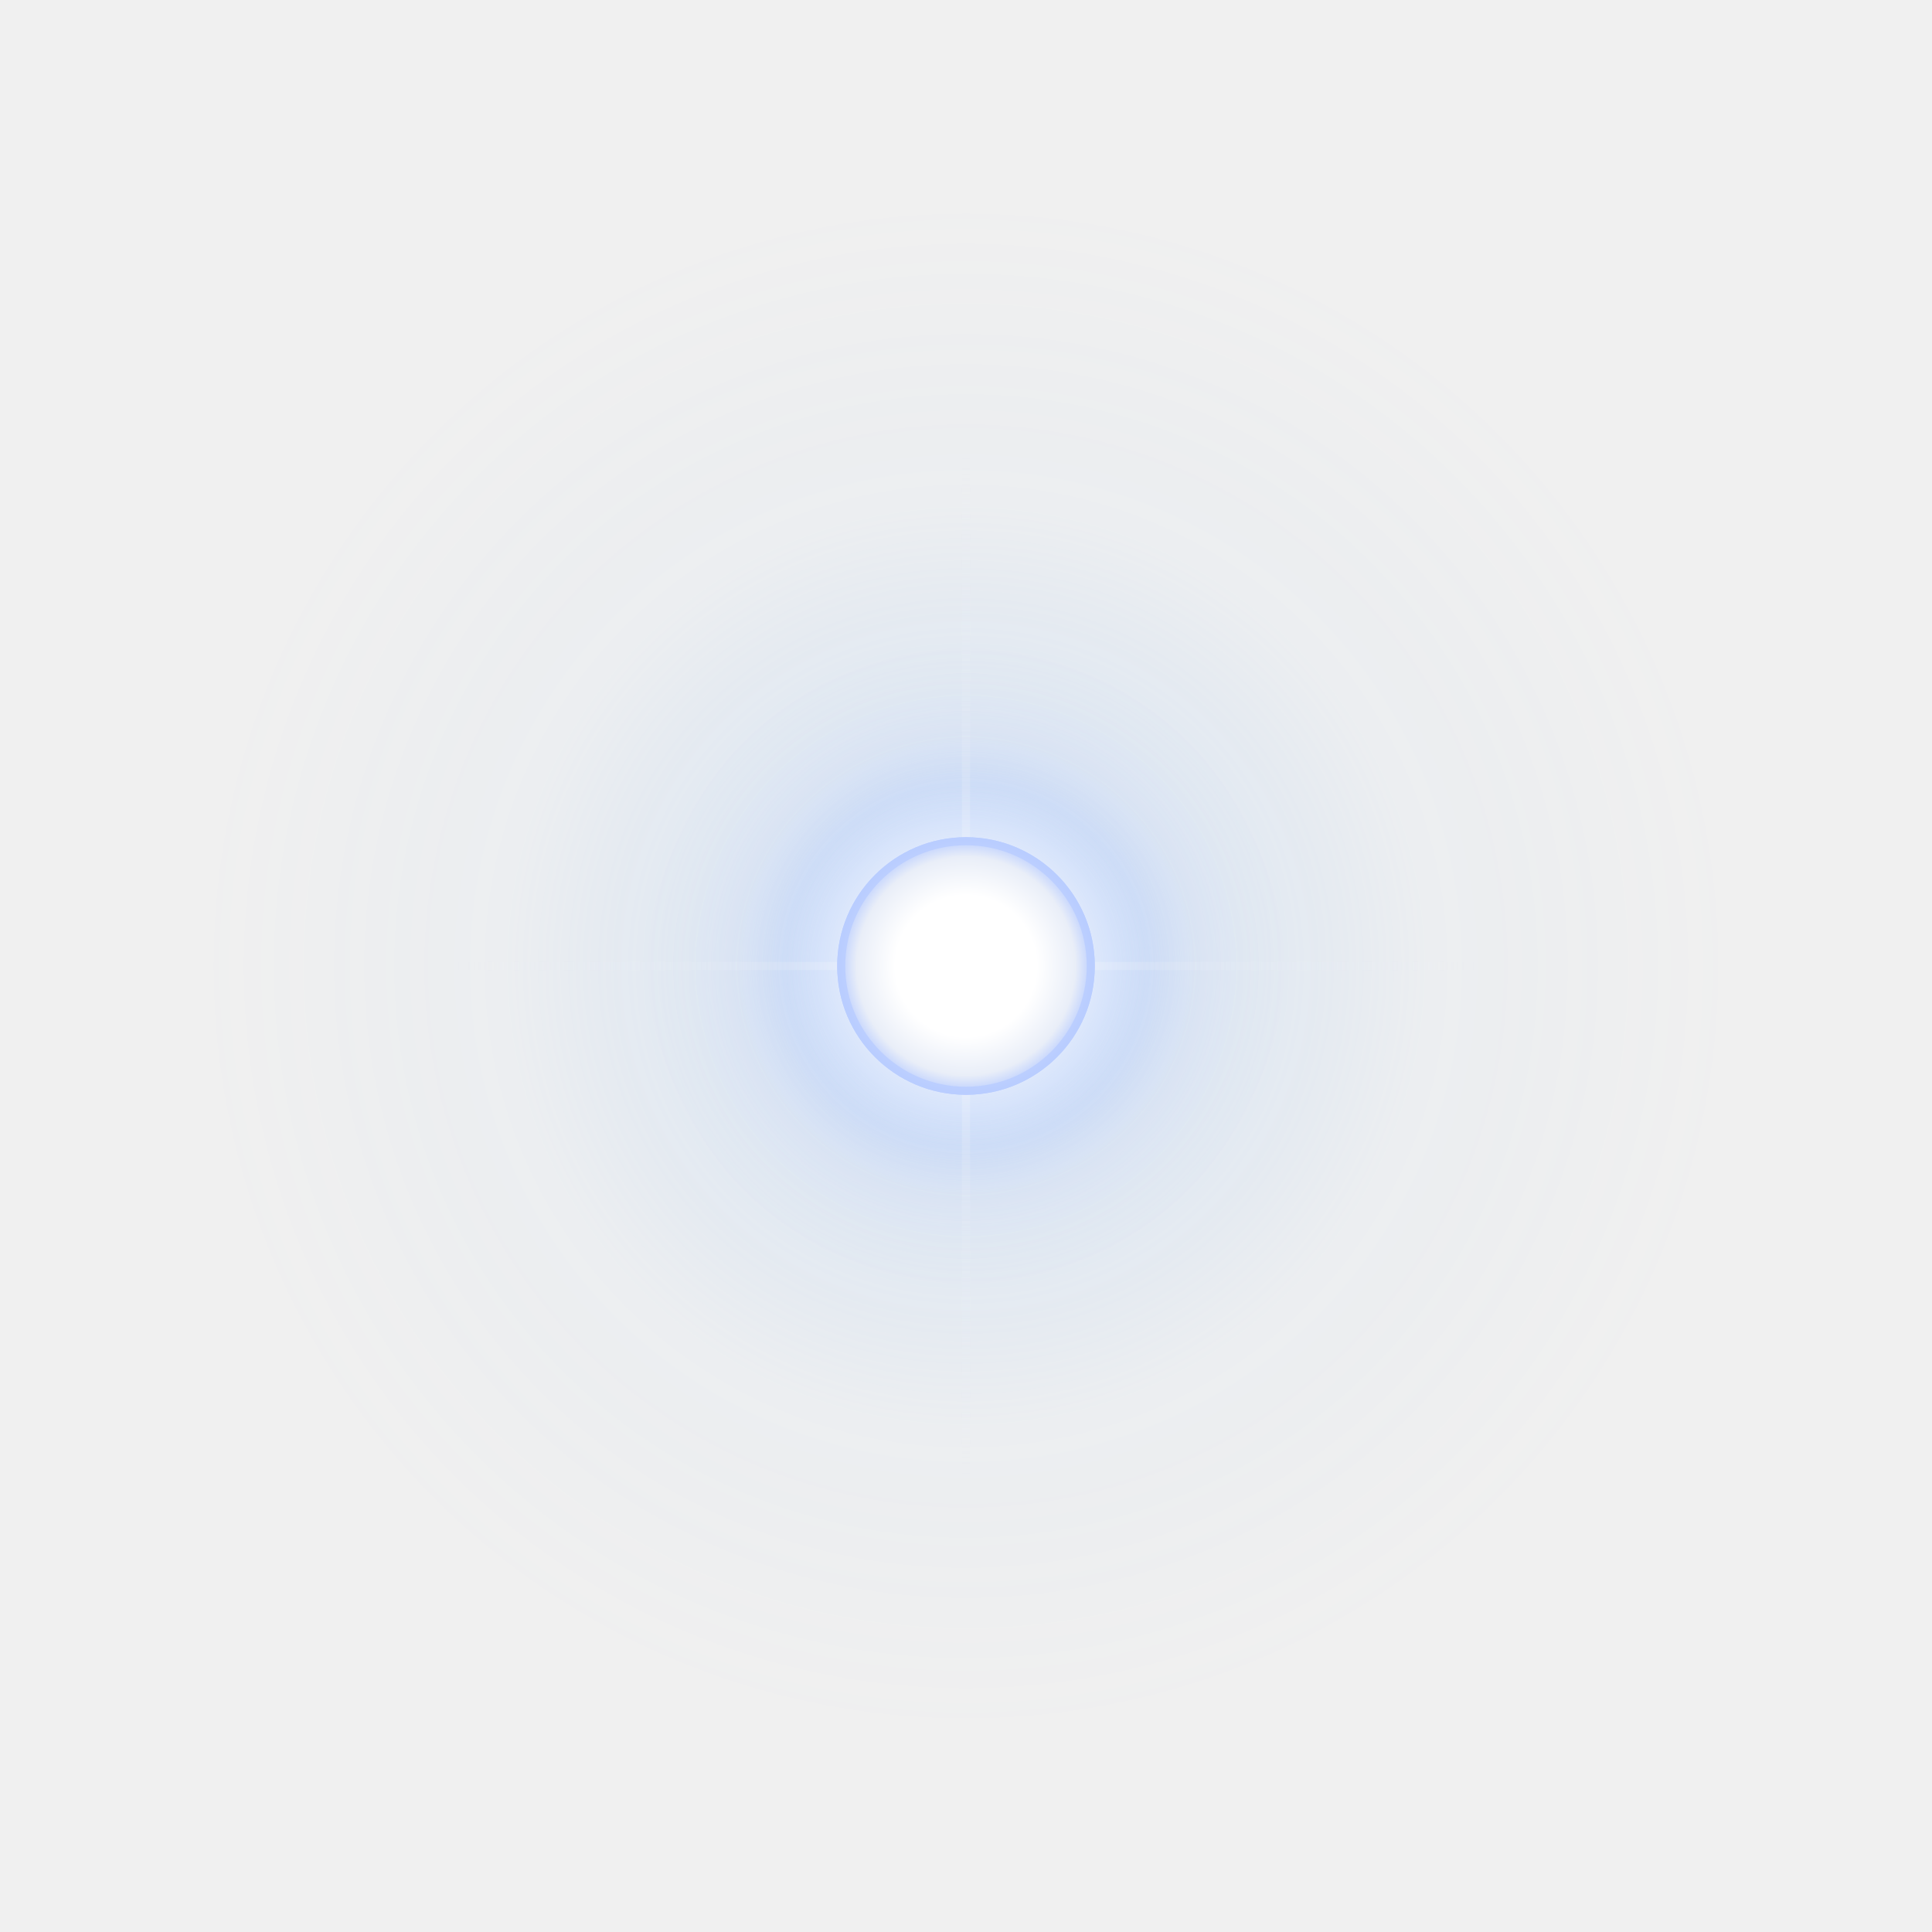
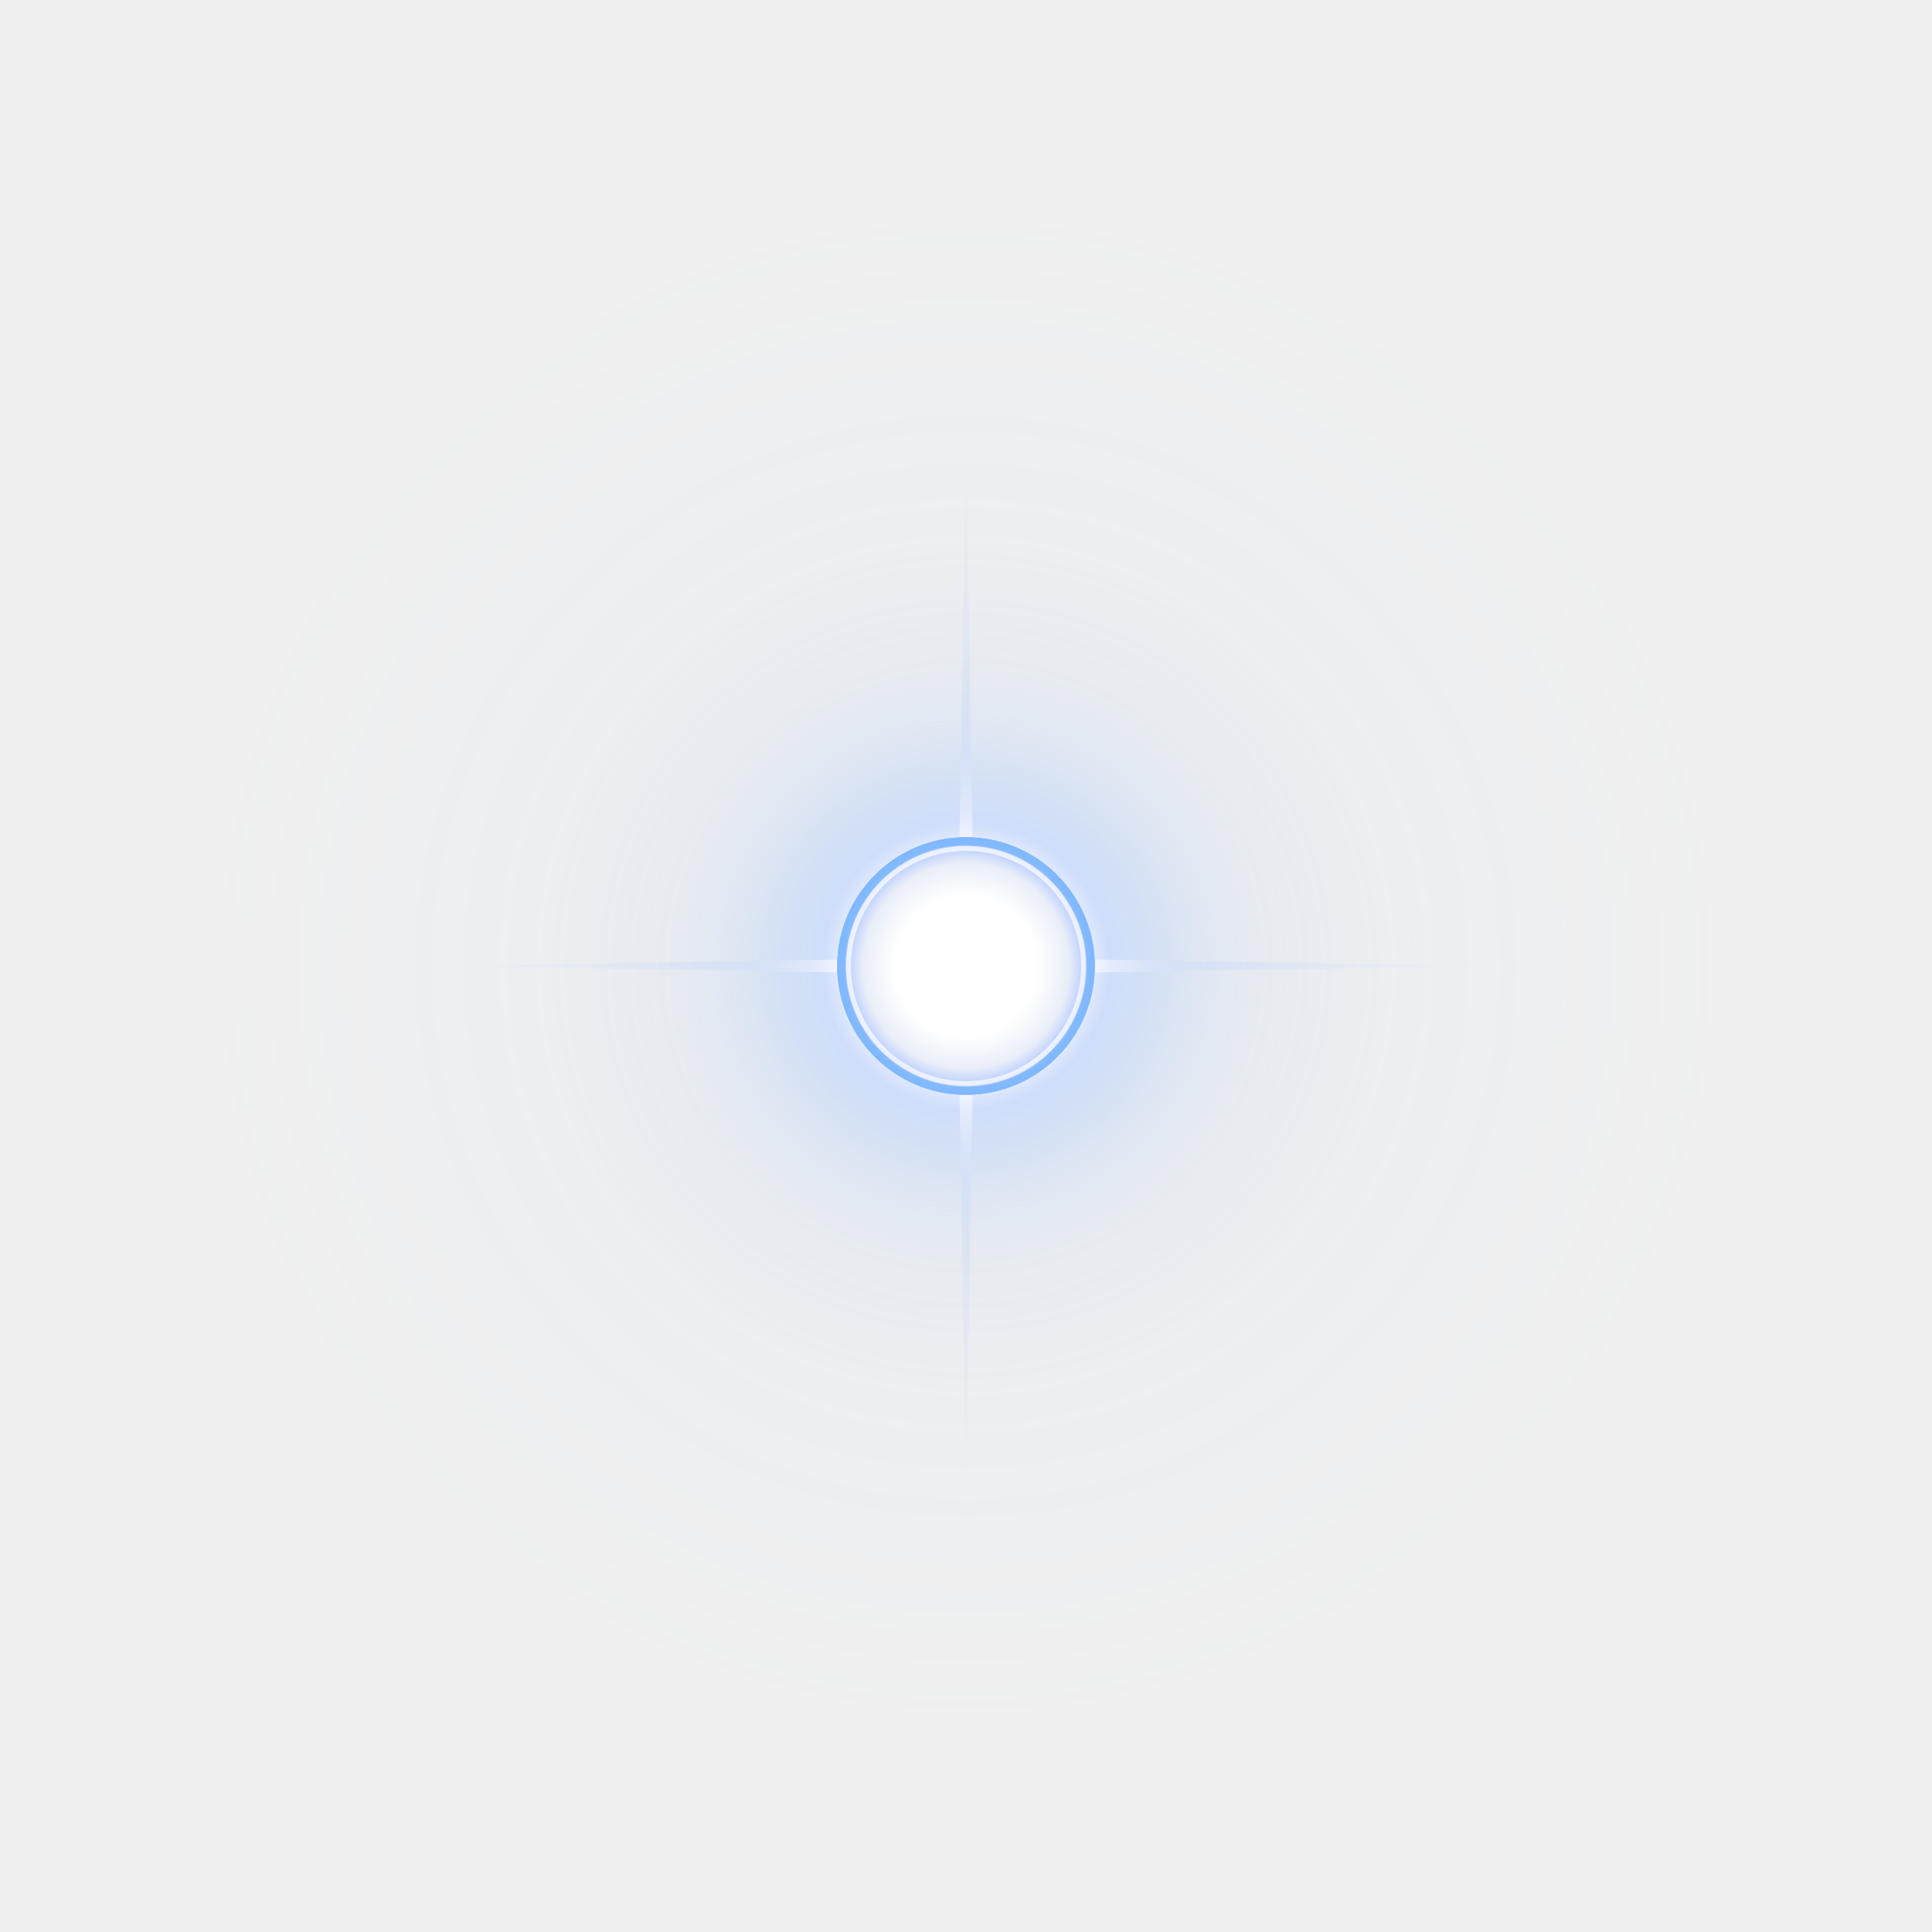
<svg xmlns="http://www.w3.org/2000/svg" width="240" height="240" viewBox="0 0 240 240">
  <defs>
    <radialGradient id="wdGlow" cx="0.5" cy="0.5" r="0.5">
-       <stop offset="0" stop-color="#7FB8FF" stop-opacity="0.55" />
-       <stop offset="0.10" stop-color="#7FB8FF" stop-opacity="0.42" />
-       <stop offset="0.30" stop-color="#7FB8FF" stop-opacity="0.16" />
-       <stop offset="0.60" stop-color="#7FB8FF" stop-opacity="0.04" />
+       <stop offset="0" stop-color="#7FB8FF" stop-opacity="0.60" />
+       <stop offset="0.10" stop-color="#7FB8FF" stop-opacity="0.46" />
+       <stop offset="0.20" stop-color="#7FB8FF" stop-opacity="0.22" />
+       <stop offset="0.35" stop-color="#7FB8FF" stop-opacity="0.09" />
+       <stop offset="0.60" stop-color="#7FB8FF" stop-opacity="0.025" />
      <stop offset="1" stop-color="#7FB8FF" stop-opacity="0" />
    </radialGradient>
    <radialGradient id="wdCorona" cx="0.5" cy="0.5" r="0.5">
-       <stop offset="0" stop-color="#B8CCFF" stop-opacity="0.85" />
-       <stop offset="0.45" stop-color="#B8CCFF" stop-opacity="0.45" />
-       <stop offset="0.75" stop-color="#B8CCFF" stop-opacity="0.12" />
+       <stop offset="0" stop-color="#B8CCFF" stop-opacity="0.90" />
+       <stop offset="0.44" stop-color="#B8CCFF" stop-opacity="0.70" />
+       <stop offset="0.56" stop-color="#B8CCFF" stop-opacity="0.30" />
+       <stop offset="0.75" stop-color="#B8CCFF" stop-opacity="0.08" />
      <stop offset="1" stop-color="#B8CCFF" stop-opacity="0" />
    </radialGradient>
    <radialGradient id="wdBloom" cx="0.5" cy="0.5" r="0.5">
-       <stop offset="0" stop-color="#FFFFFF" stop-opacity="0.45" />
-       <stop offset="0.70" stop-color="#FFFFFF" stop-opacity="0.45" />
+       <stop offset="0" stop-color="#FFFFFF" stop-opacity="0.50" />
+       <stop offset="0.71" stop-color="#FFFFFF" stop-opacity="0.50" />
+       <stop offset="0.80" stop-color="#FFFFFF" stop-opacity="0.16" />
      <stop offset="1" stop-color="#FFFFFF" stop-opacity="0" />
    </radialGradient>
    <radialGradient id="wdBody" cx="0.5" cy="0.5" r="0.5">
      <stop offset="0" stop-color="#FFFFFF" />
      <stop offset="0.55" stop-color="#FFFFFF" />
-       <stop offset="0.85" stop-color="#E9EEF8" />
-       <stop offset="1" stop-color="#B8CCFF" />
+       <stop offset="0.80" stop-color="#E9EEF8" />
+       <stop offset="0.93" stop-color="#B8CCFF" />
+       <stop offset="1" stop-color="#7FB8FF" />
    </radialGradient>
    <linearGradient id="wdSpike" gradientUnits="userSpaceOnUse" x1="16" y1="0" x2="64" y2="0">
-       <stop offset="0" stop-color="#E9EEF8" stop-opacity="0.30" />
-       <stop offset="1" stop-color="#E9EEF8" stop-opacity="0" />
+       <stop offset="0" stop-color="#FFFFFF" stop-opacity="0.55" />
+       <stop offset="0.33" stop-color="#B8CCFF" stop-opacity="0.25" />
+       <stop offset="1" stop-color="#B8CCFF" stop-opacity="0" />
    </linearGradient>
-     <filter id="wdCoronaBlur" x="-15%" y="-15%" width="130%" height="130%">
-       <feGaussianBlur stdDeviation="3" />
-     </filter>
  </defs>
  <g id="whiteDwarf" transform="translate(120 120)">
    <circle r="96" fill="url(#wdGlow)">
      <animateTransform attributeName="transform" type="scale" values="1;1.05;1;0.95;1" keyTimes="0;0.25;0.5;0.75;1" calcMode="spline" keySplines="0.42 0 0.58 1;0.42 0 0.58 1;0.42 0 0.58 1;0.42 0 0.58 1" dur="4s" repeatCount="indefinite" />
    </circle>
-     <circle r="36" fill="url(#wdCorona)" filter="url(#wdCoronaBlur)" />
-     <g id="wdSpikes" stroke="url(#wdSpike)" stroke-width="1">
-       <line x1="16" y1="0" x2="64" y2="0" />
-       <line x1="16" y1="0" x2="64" y2="0" transform="rotate(90)" />
-       <line x1="16" y1="0" x2="64" y2="0" transform="rotate(180)" />
-       <line x1="16" y1="0" x2="64" y2="0" transform="rotate(270)" />
+     <circle r="36" fill="url(#wdCorona)" />
+     <g id="wdSpikes" fill="url(#wdSpike)">
+       <path d="M16 -0.8 L64 0 L16 0.8 Z" />
+       <path d="M16 -0.8 L64 0 L16 0.8 Z" transform="rotate(90)" />
+       <path d="M16 -0.8 L64 0 L16 0.8 Z" transform="rotate(180)" />
+       <path d="M16 -0.8 L64 0 L16 0.8 Z" transform="rotate(270)" />
    </g>
    <circle r="22.4" fill="url(#wdBloom)" />
    <circle r="16" fill="url(#wdBody)" />
-     <circle r="15.5" fill="none" stroke="#B8CCFF" stroke-opacity="0.85" stroke-width="1" />
+     <circle r="15.5" fill="none" stroke="#7FB8FF" stroke-opacity="0.9" stroke-width="1" />
+     <circle r="14.6" fill="none" stroke="#FFFFFF" stroke-opacity="0.7" stroke-width="0.6" />
  </g>
</svg>
